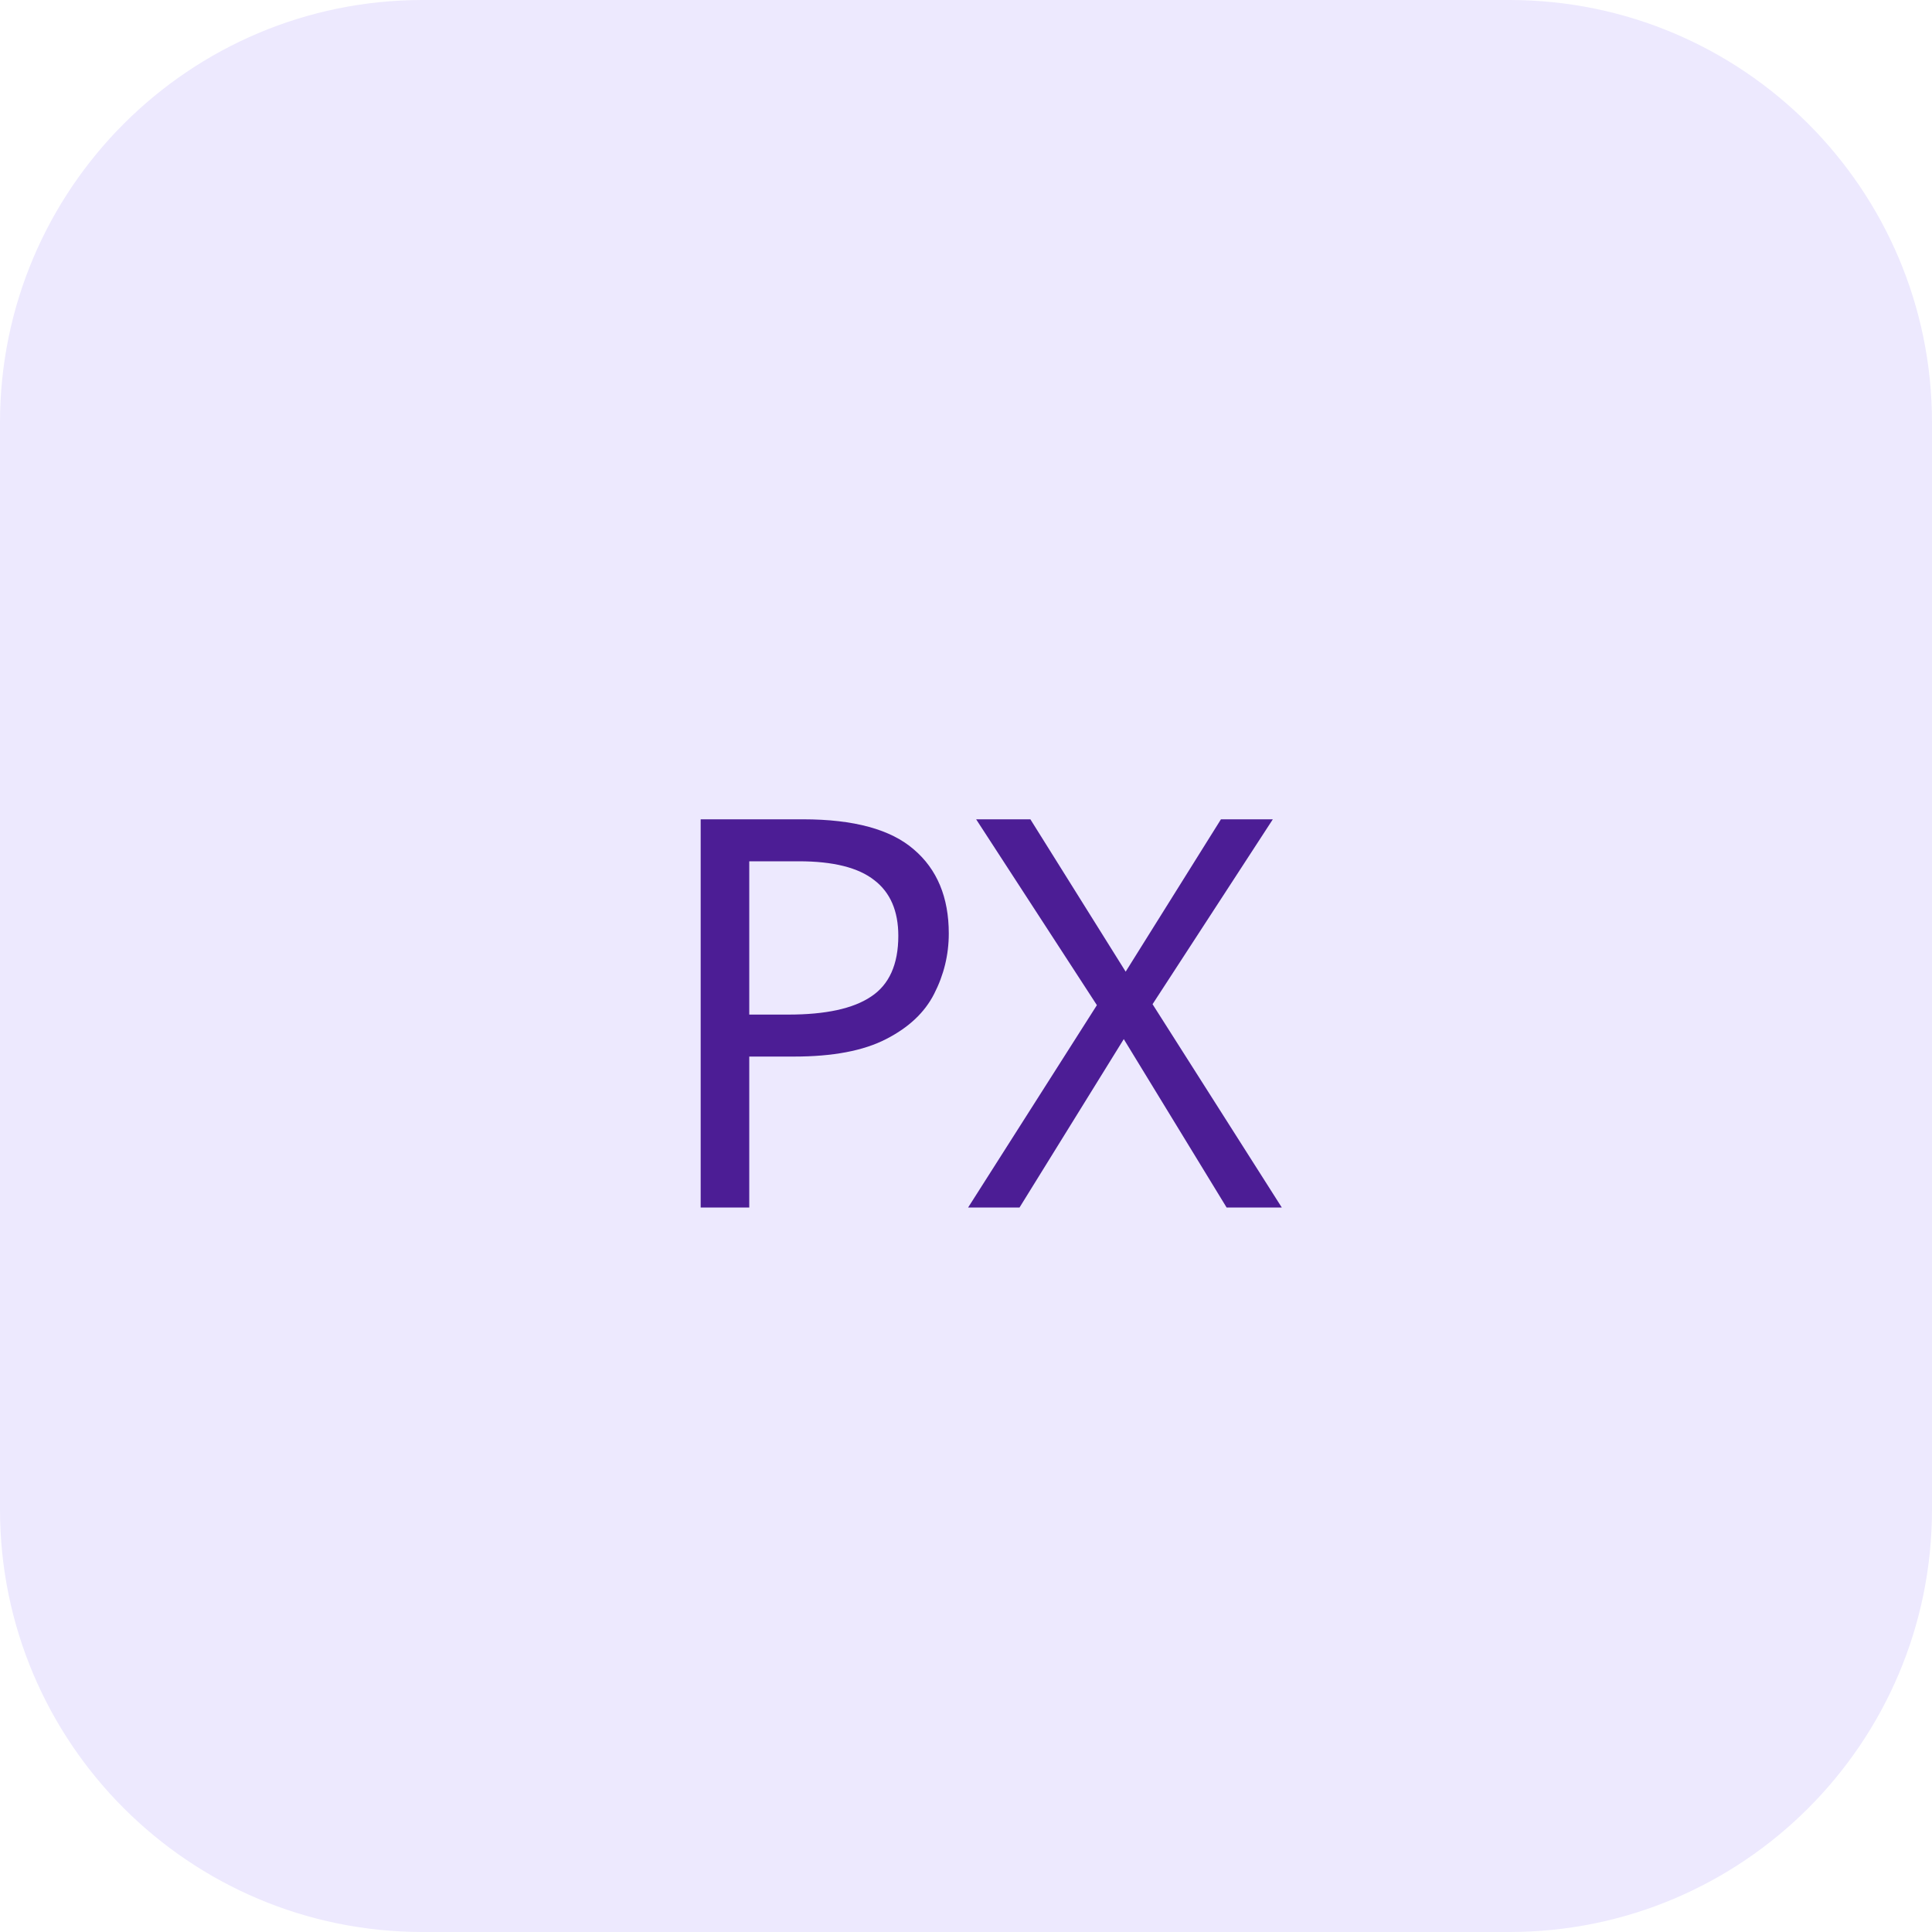
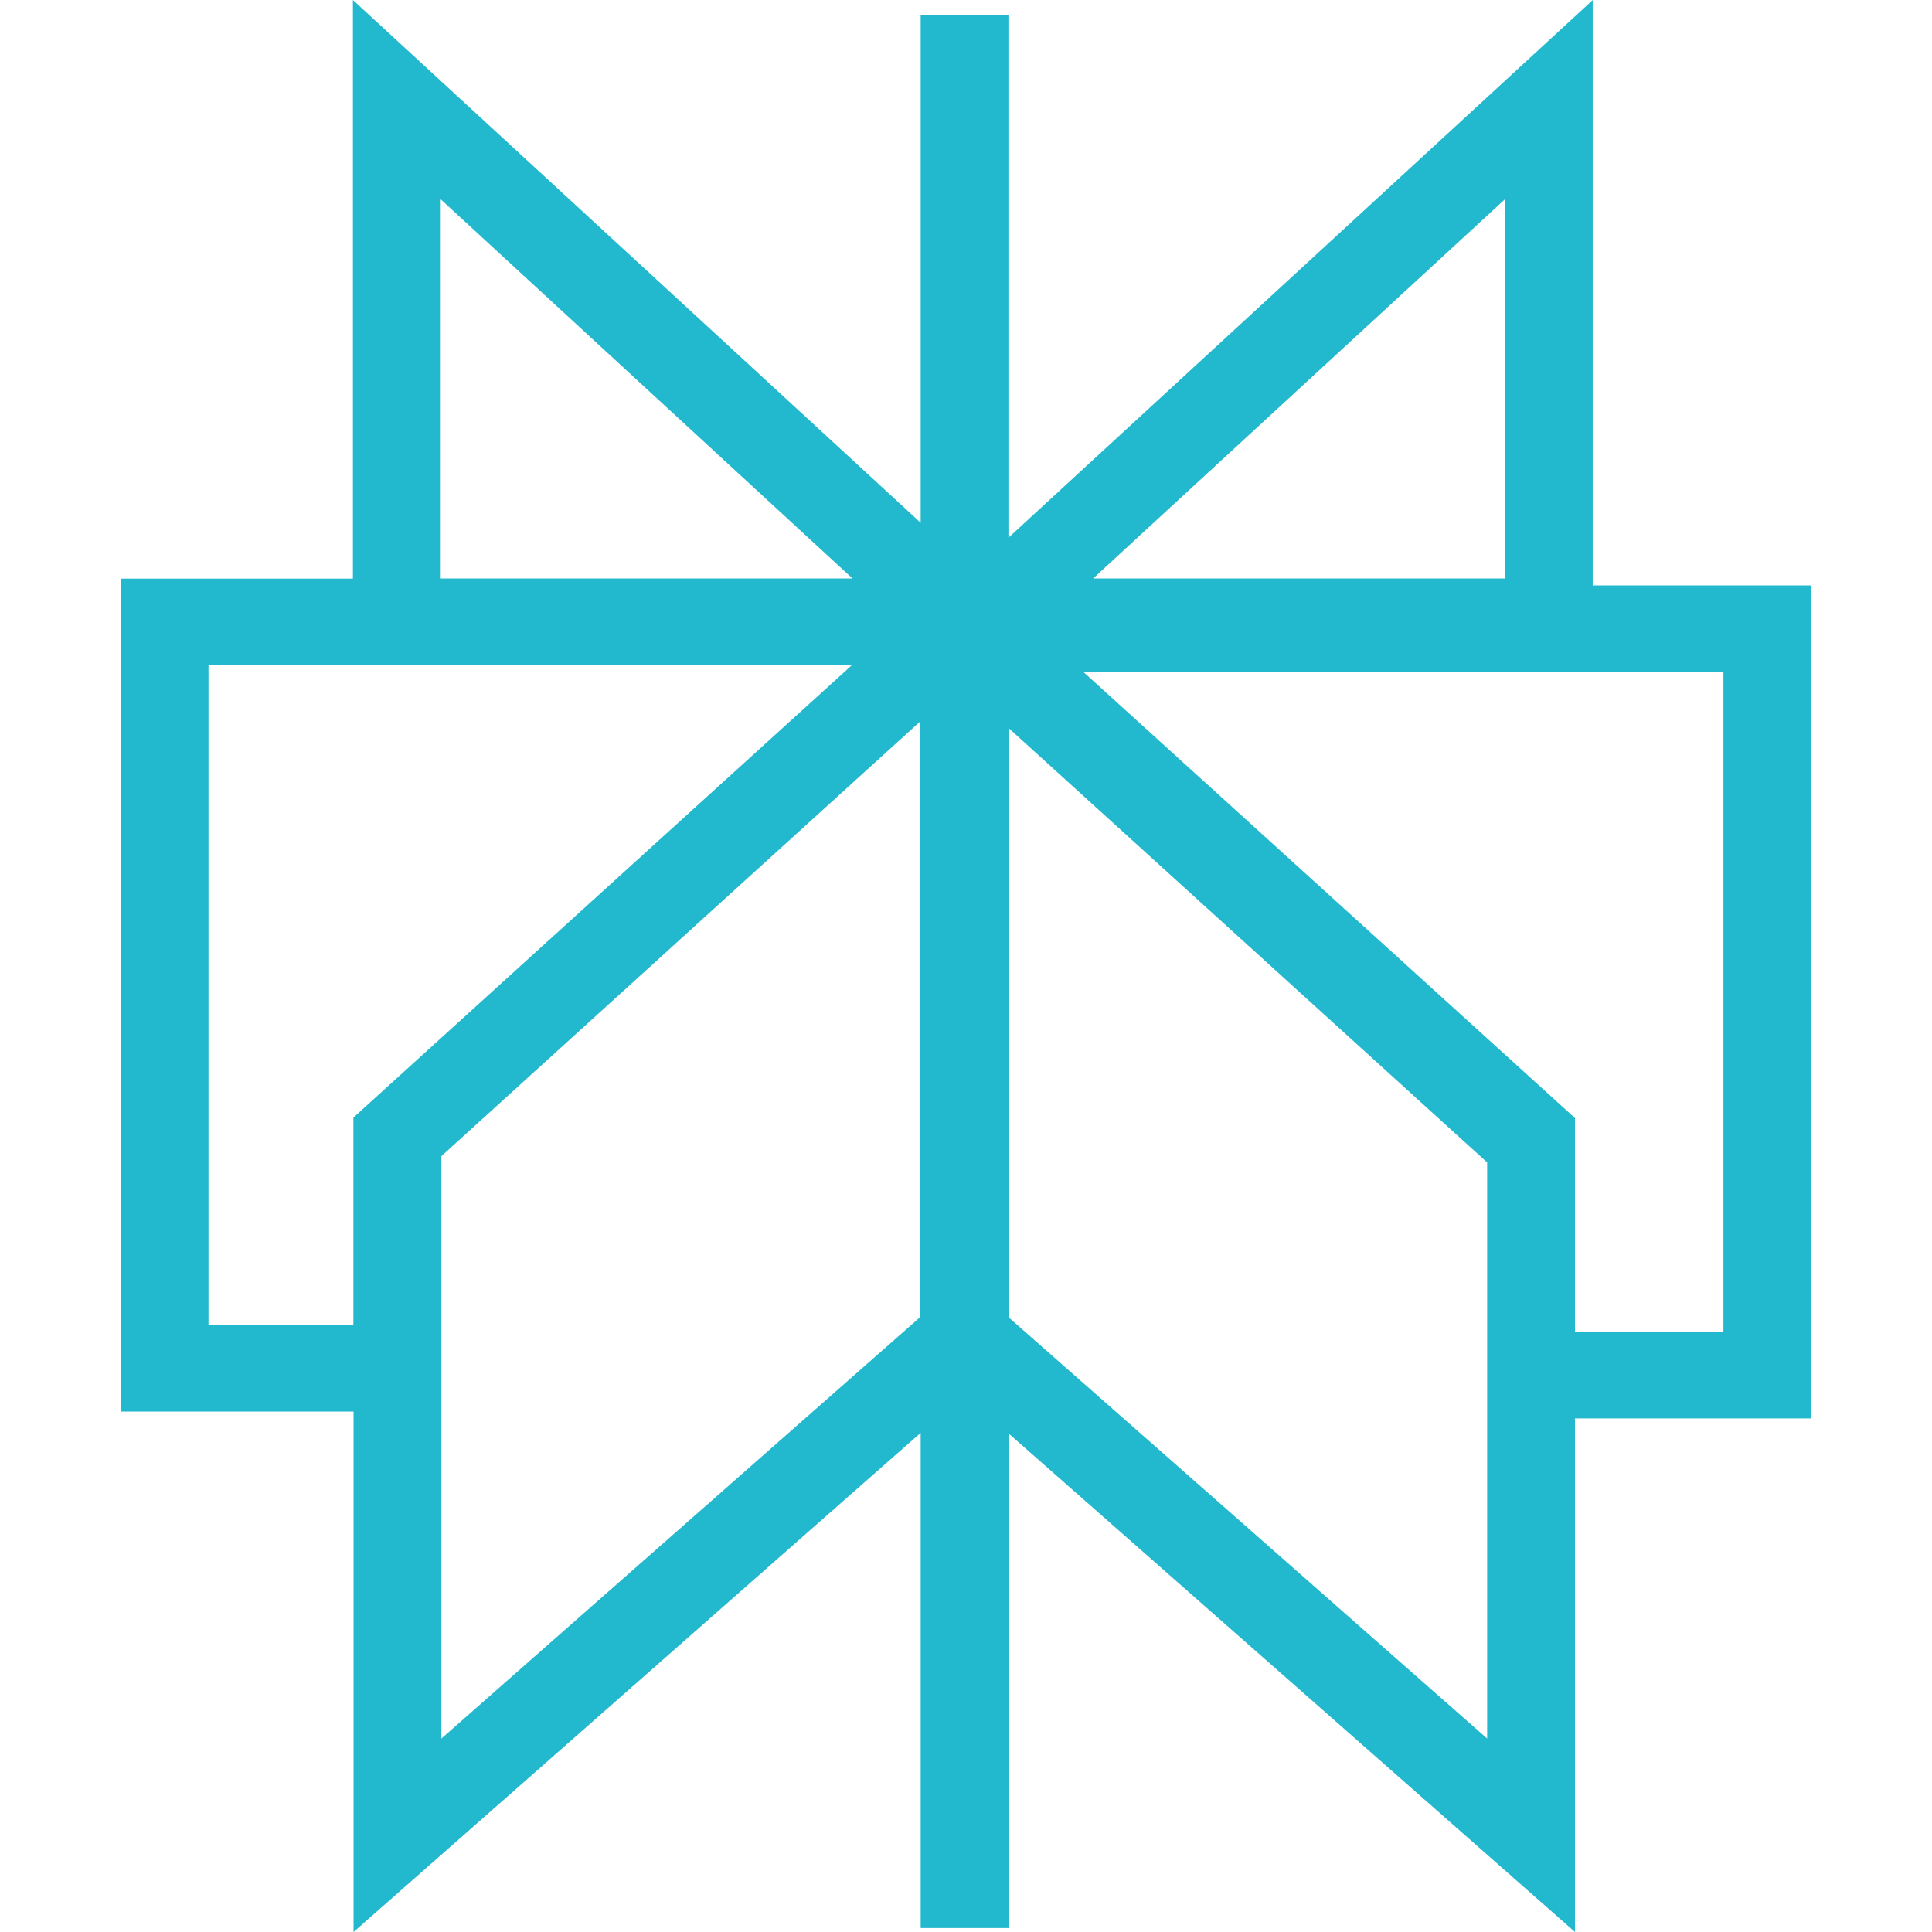
- <svg xmlns="http://www.w3.org/2000/svg" viewBox="0 0 64 64" role="img" aria-label="Perplexity">
-   <rect width="64" height="64" rx="14" fill="#EDE9FE" />
-   <text x="32" y="40" text-anchor="middle" font-family="system-ui, sans-serif" font-size="18" fill="#4C1D95">PX</text>
+ <svg xmlns="http://www.w3.org/2000/svg" height="1em" style="flex:none;line-height:1" viewBox="0 0 24 24" width="1em">
+   <path d="M19.785 0v7.272H22.5V17.62h-2.935V24l-7.037-6.194v6.145h-1.091v-6.152L4.392 24v-6.465H1.5V7.188h2.884V0l7.053 6.494V.19h1.09v6.49L19.786 0zm-7.257 9.044v7.319l5.946 5.234V14.44l-5.946-5.397zm-1.099-.08l-5.946 5.398v7.235l5.946-5.234V8.965zm8.136 7.58h1.844V8.349H13.46l6.105 5.54v2.655zm-8.982-8.28H2.59v8.195h1.8v-2.576l6.192-5.62zM5.475 2.476v4.71h5.115l-5.115-4.71zm13.219 0l-5.115 4.71h5.115v-4.71z" fill="#22B8CD" fill-rule="nonzero" />
</svg>
